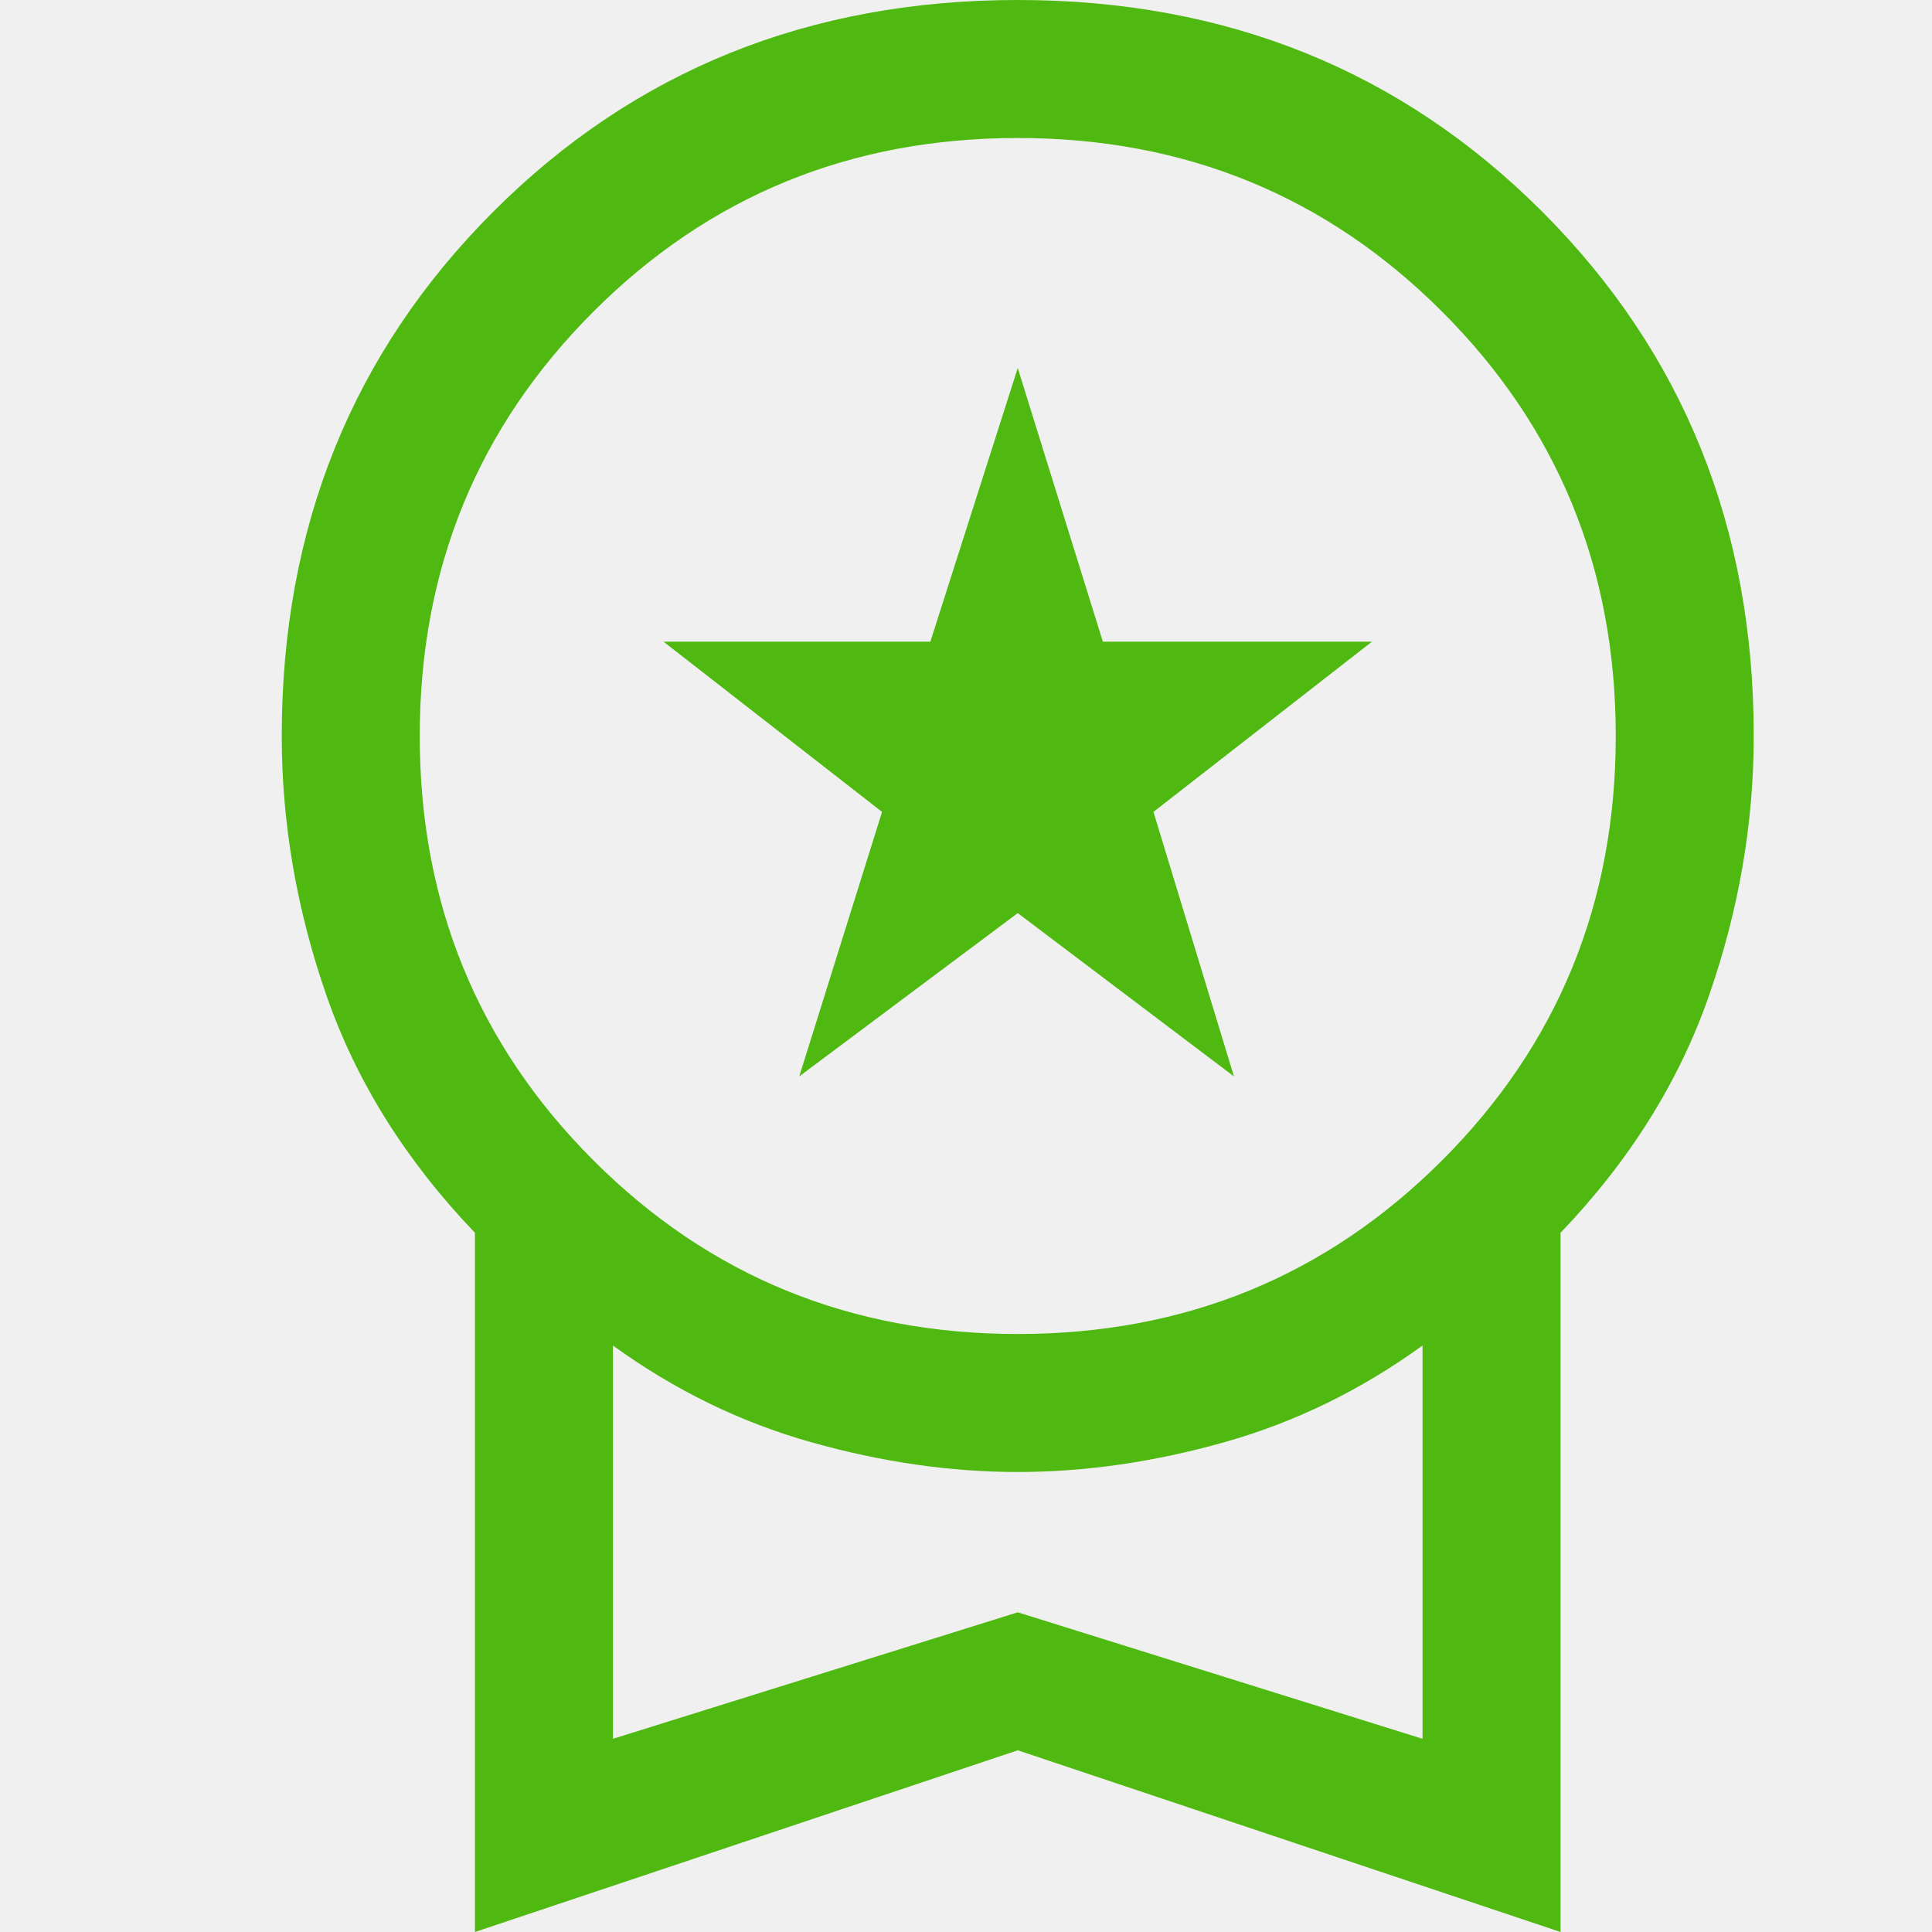
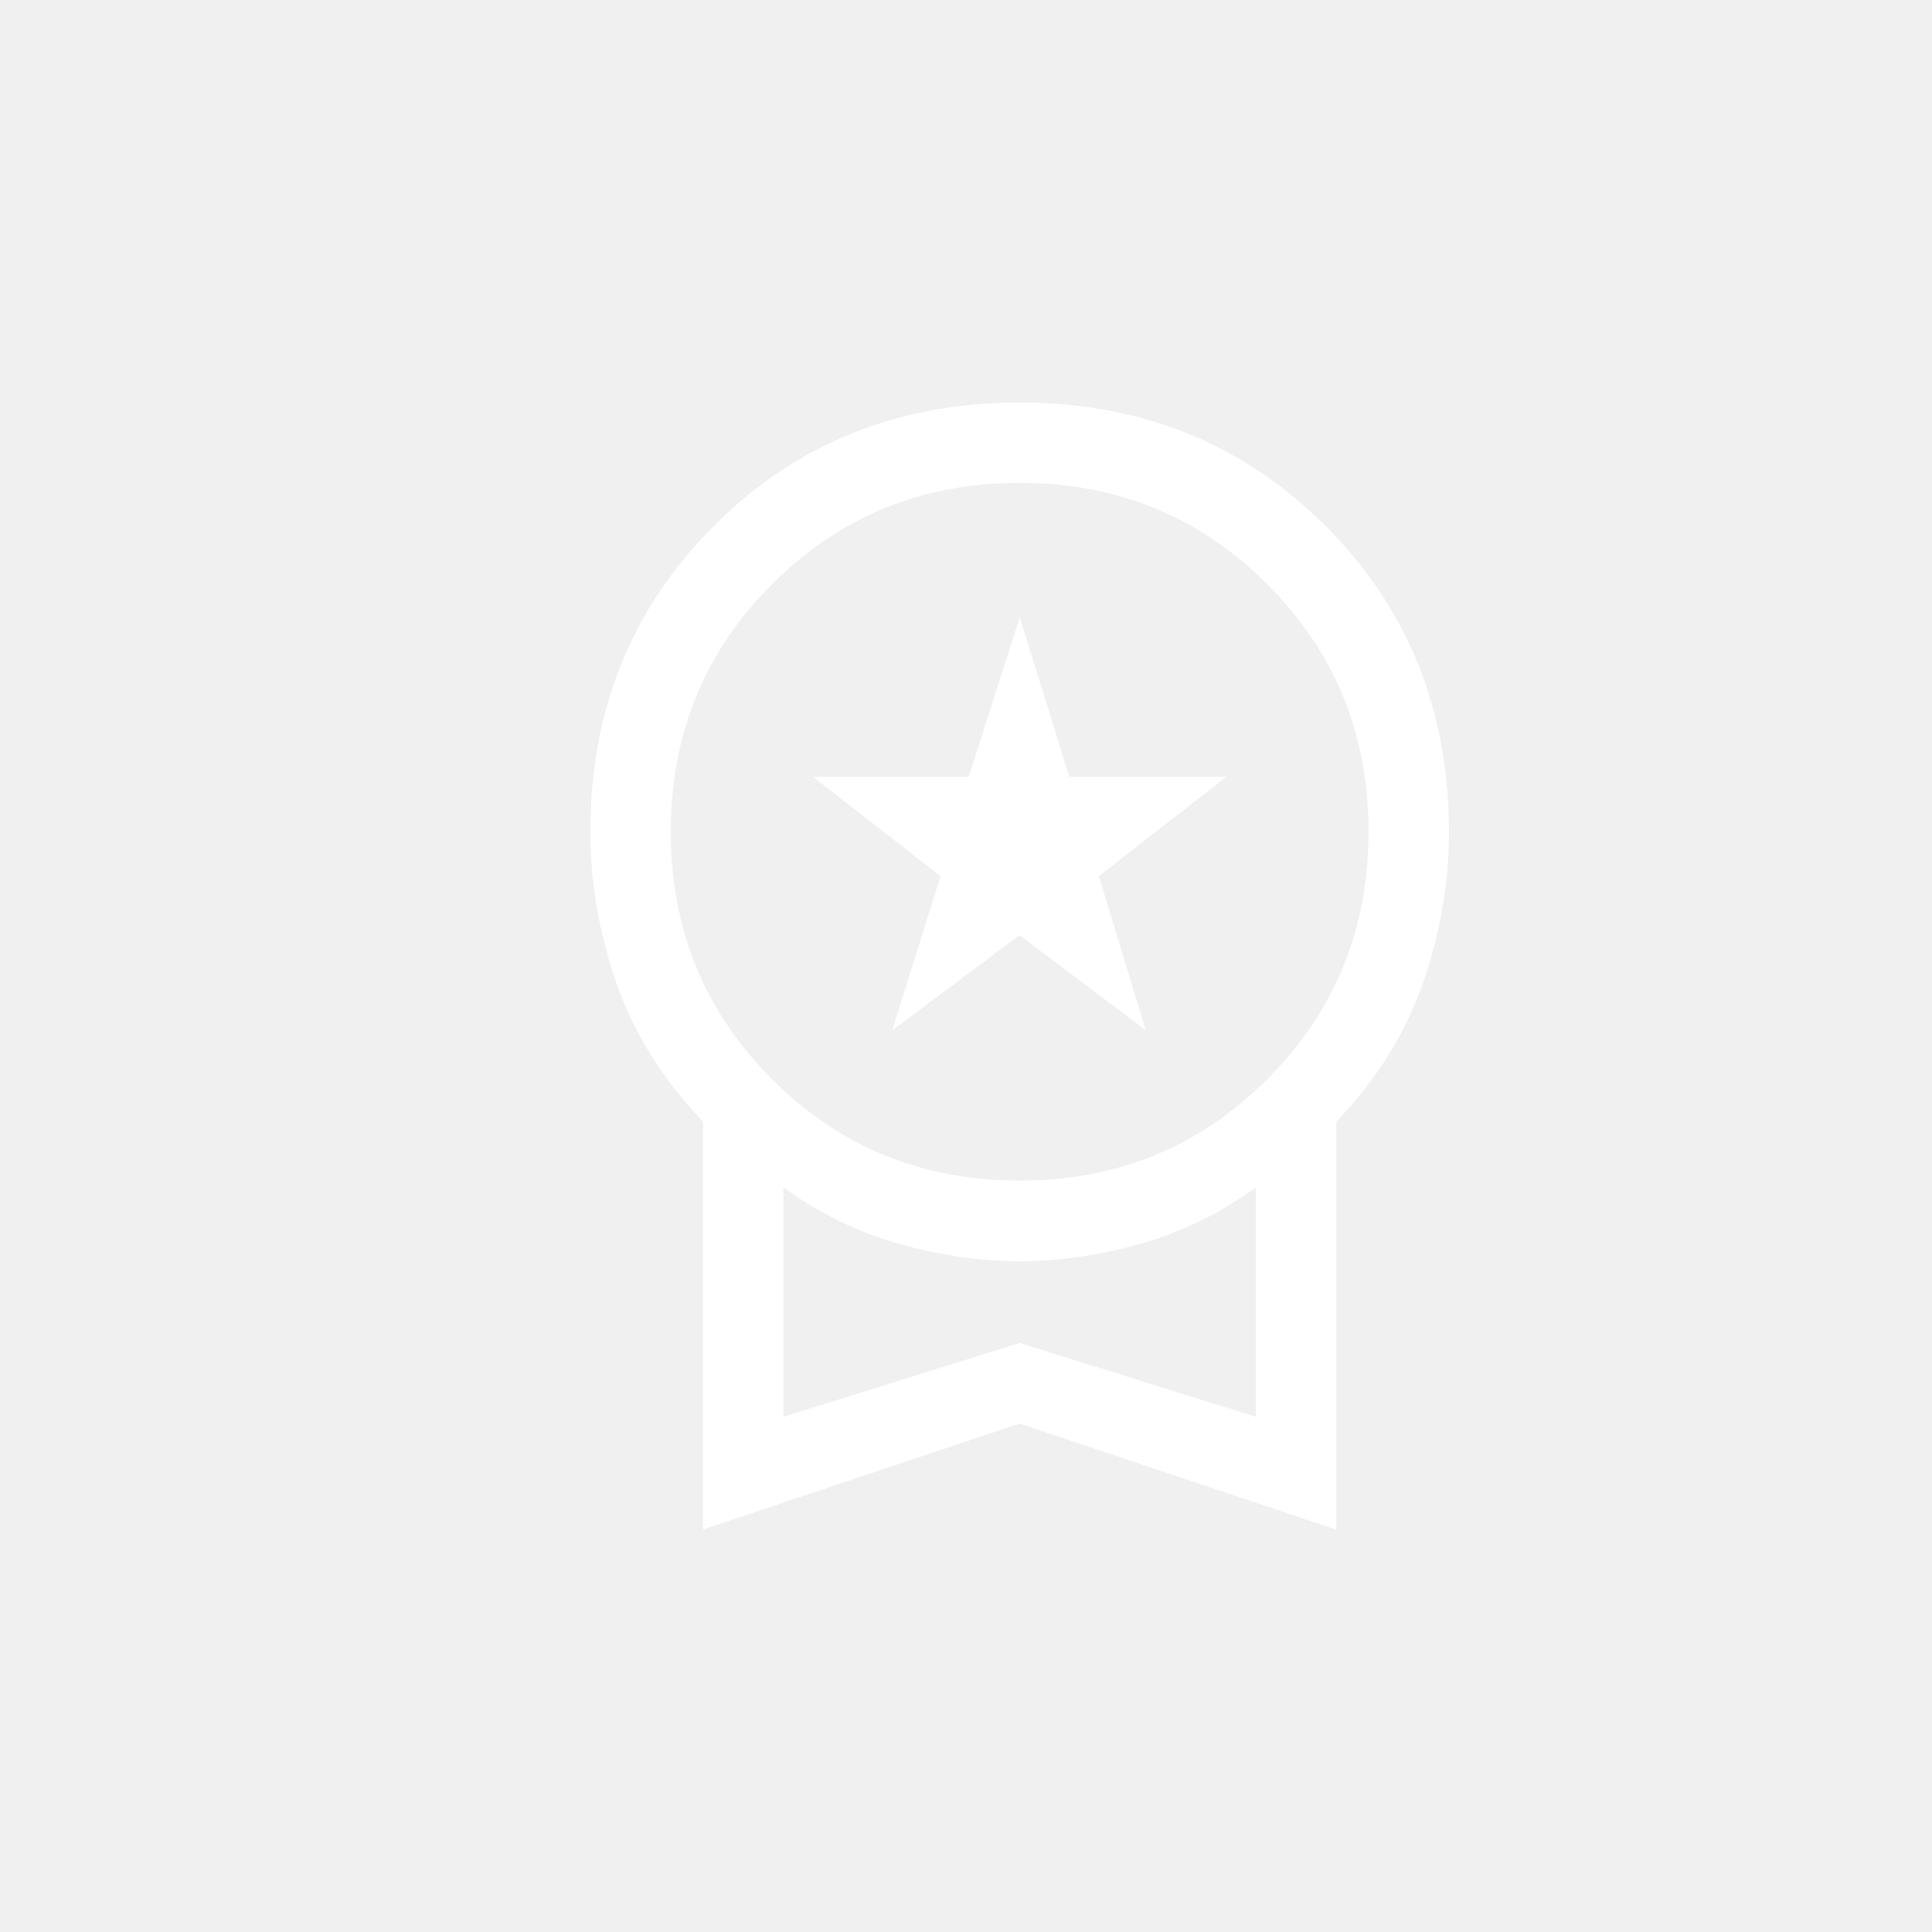
- <svg xmlns="http://www.w3.org/2000/svg" height="48" viewBox="0 96 960 960" width="48" version="1.1" id="svg134">
-   <defs id="defs138" />
-   <path d="M 397.143,630.857 438.286,499.429 329.714,414.857 h 132.571 l 43.429,-136 42.286,136 h 133.714 l -108.571,84.571 40,131.429 -107.429,-81.143 z M 236,1056 V 708.571 Q 184.571,654.857 162.286,590.857 140,526.857 140,461.714 140,306.286 245.143,201.143 350.286,96 505.714,96 q 155.429,0 260.571,105.143 105.143,105.143 105.143,260.571 0,65.143 -22.286,129.143 -22.286,64 -73.714,117.714 V 1056 L 505.714,965.714 Z M 505.714,758.857 q 124.571,0 210.857,-86.286 86.286,-86.286 86.286,-210.857 0,-124.571 -86.286,-210.857 -86.286,-86.286 -210.857,-86.286 -124.571,0 -210.857,86.286 -86.286,86.286 -86.286,210.857 0,124.571 86.286,210.857 86.286,86.286 210.857,86.286 z M 304.571,960 505.714,897.143 706.857,960 V 764.571 q -45.714,33.143 -98.286,48 Q 556,827.429 505.714,827.429 q -50.286,0 -102.857,-14.857 -52.571,-14.857 -98.286,-48 z m 201.143,-98.286 z" id="path132" style="fill:#4fb911;fill-opacity:1;stroke-width:1.143" />
+ <svg xmlns="http://www.w3.org/2000/svg" width="72" height="72" viewBox="0 0 19.05 19.05" version="1.1" id="svg5" xml:space="preserve">
+   <defs id="defs2" />
+   <g id="layer1">
+     <path d="M 8.797,10.16 9.274,8.639 8.017,7.66 h 1.535 l 0.503,-1.574 0.489,1.574 h 1.548 L 10.835,8.639 11.298,10.16 10.054,9.221 Z M 6.932,15.081 V 11.06 Q 6.337,10.438 6.079,9.697 5.821,8.956 5.821,8.202 q 0,-1.799 1.217,-3.016 1.217,-1.217 3.016,-1.217 1.799,0 3.016,1.217 1.217,1.217 1.217,3.016 0,0.754 -0.258,1.495 -0.258,0.741 -0.853,1.363 v 4.022 l -3.122,-1.045 z m 3.122,-3.44 q 1.442,0 2.441,-0.999 0.999,-0.999 0.999,-2.441 0,-1.442 -0.999,-2.441 -0.999,-0.999 -2.441,-0.999 -1.442,0 -2.441,0.999 -0.999,0.999 -0.999,2.441 0,1.442 0.999,2.441 0.999,0.999 2.441,0.999 z M 7.726,13.97 10.054,13.242 12.383,13.97 v -2.262 q -0.529,0.384 -1.138,0.556 -0.609,0.172 -1.191,0.172 -0.582,0 -1.191,-0.172 -0.609,-0.172 -1.138,-0.556 z m 2.328,-1.138 z" id="path132" style="fill:#ffffff;fill-opacity:1;stroke-width:0.013" />
+   </g>
</svg>
